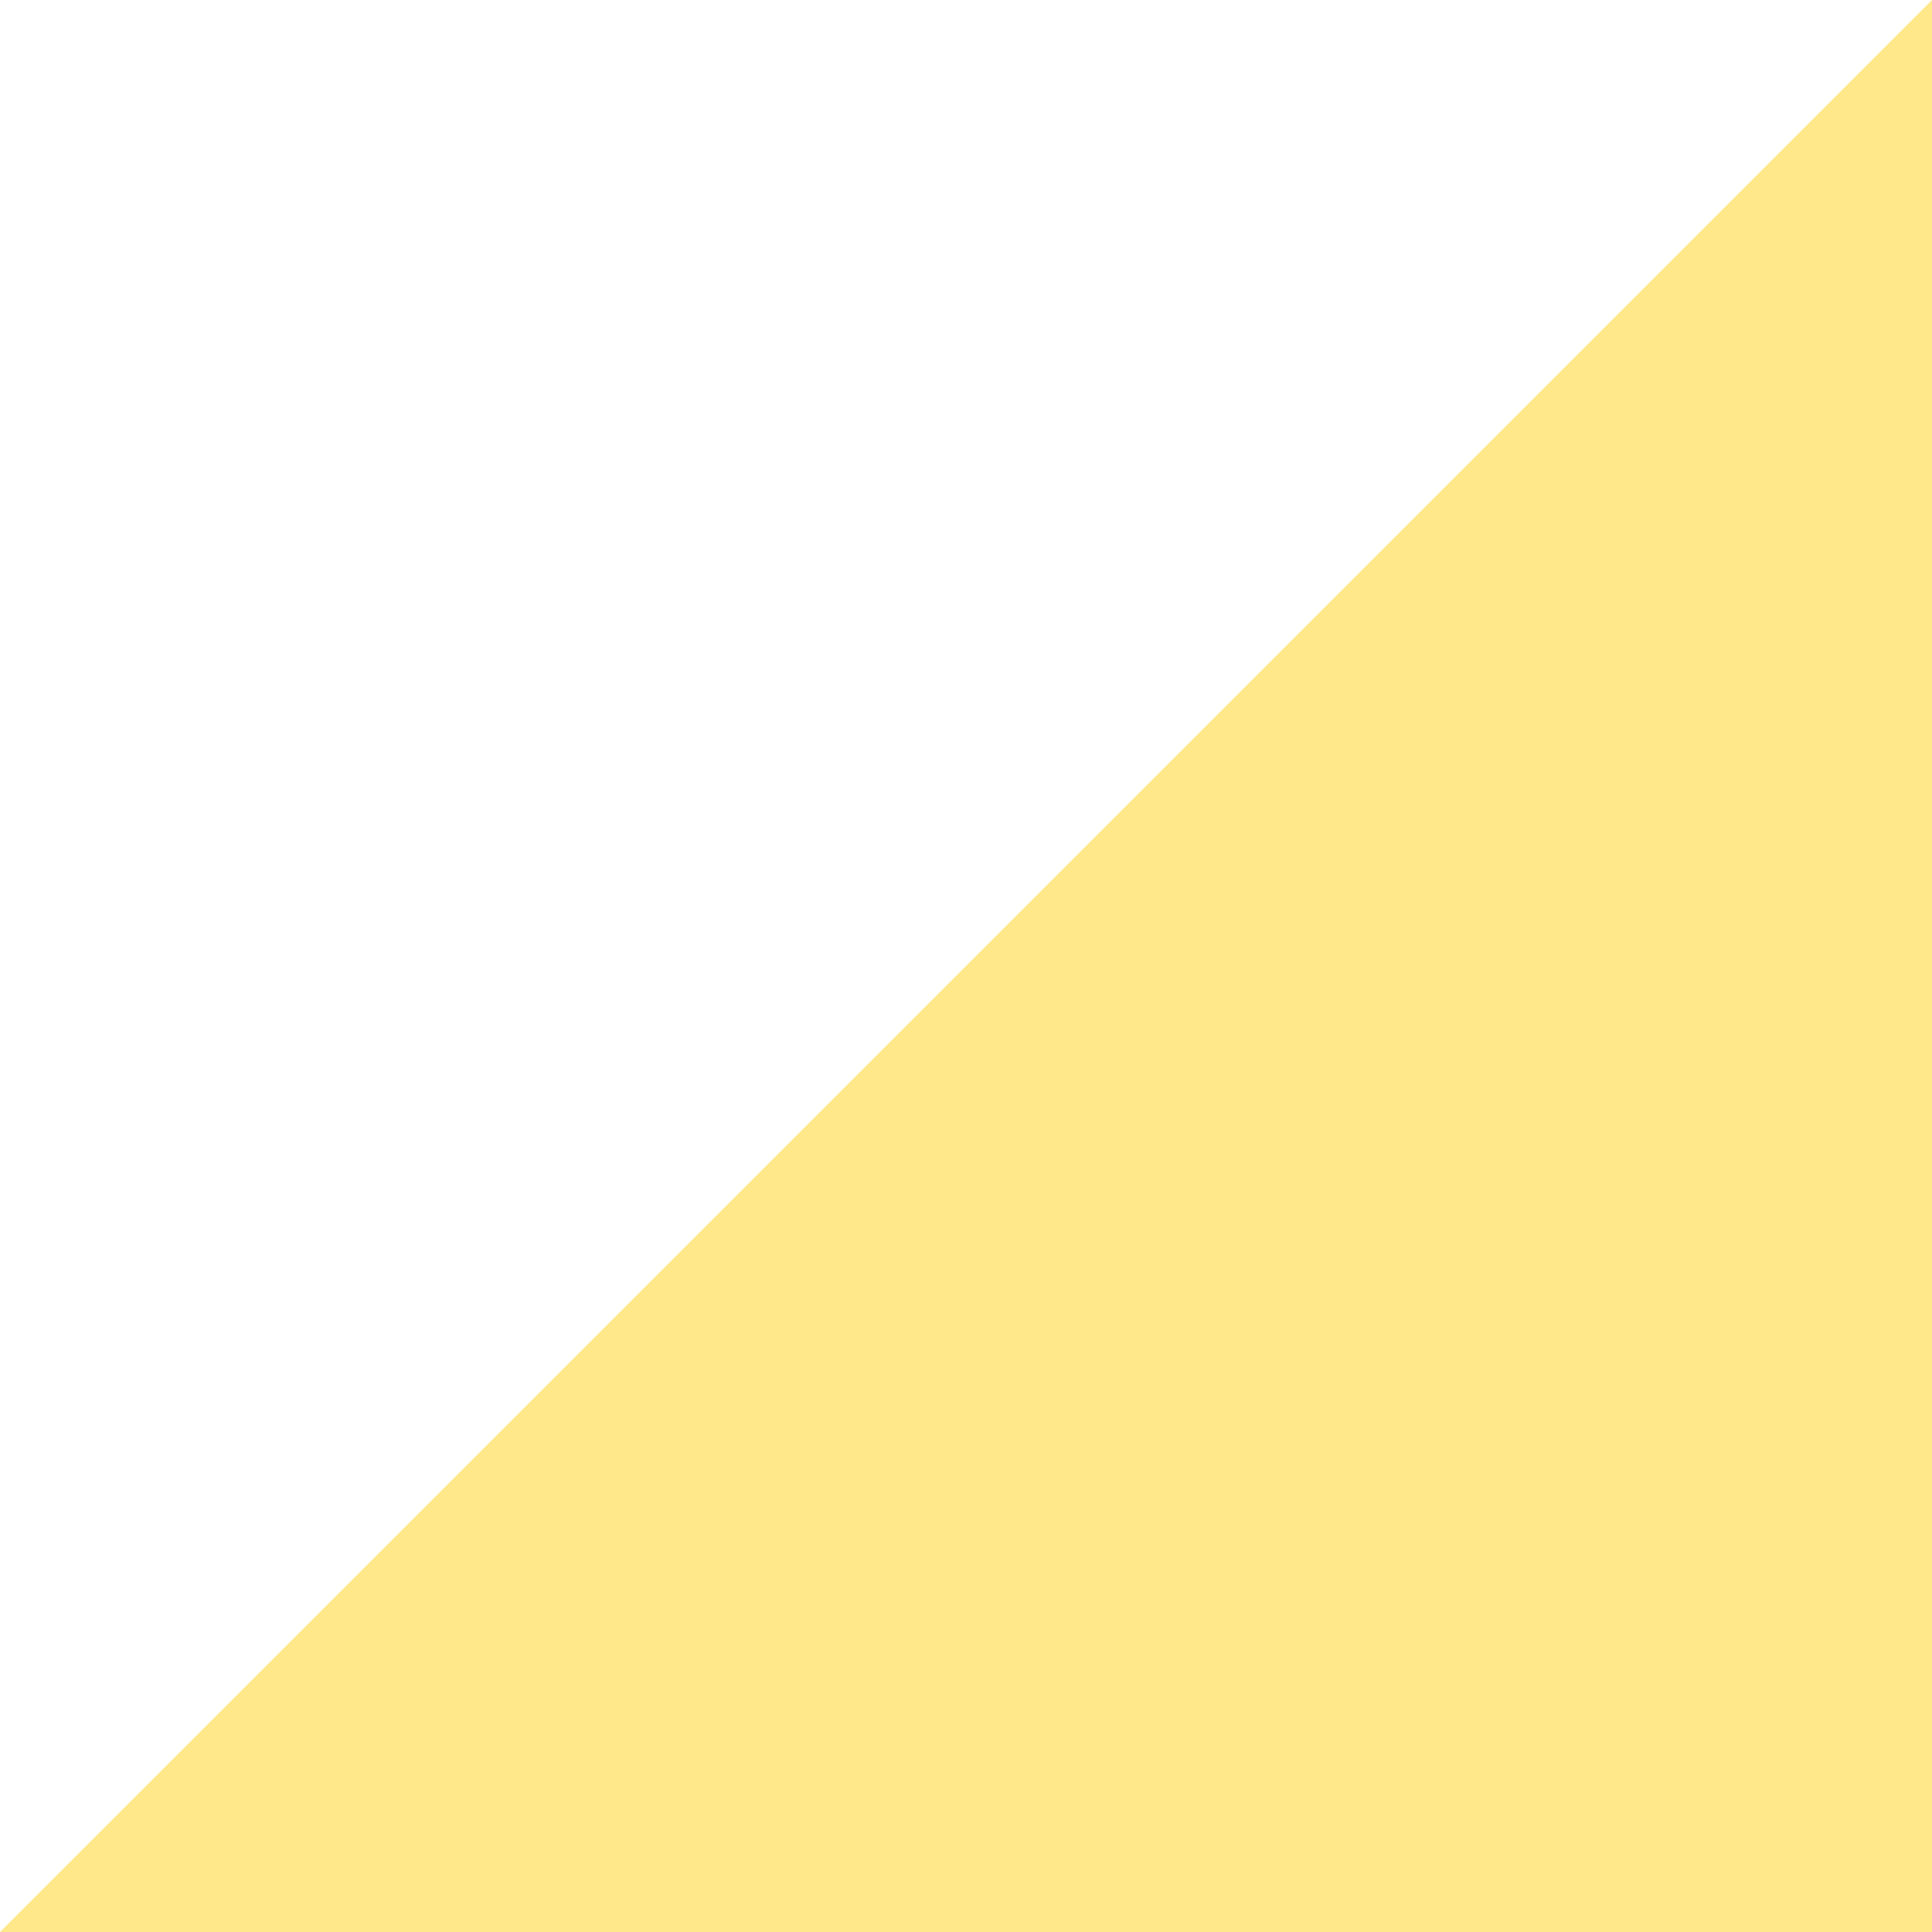
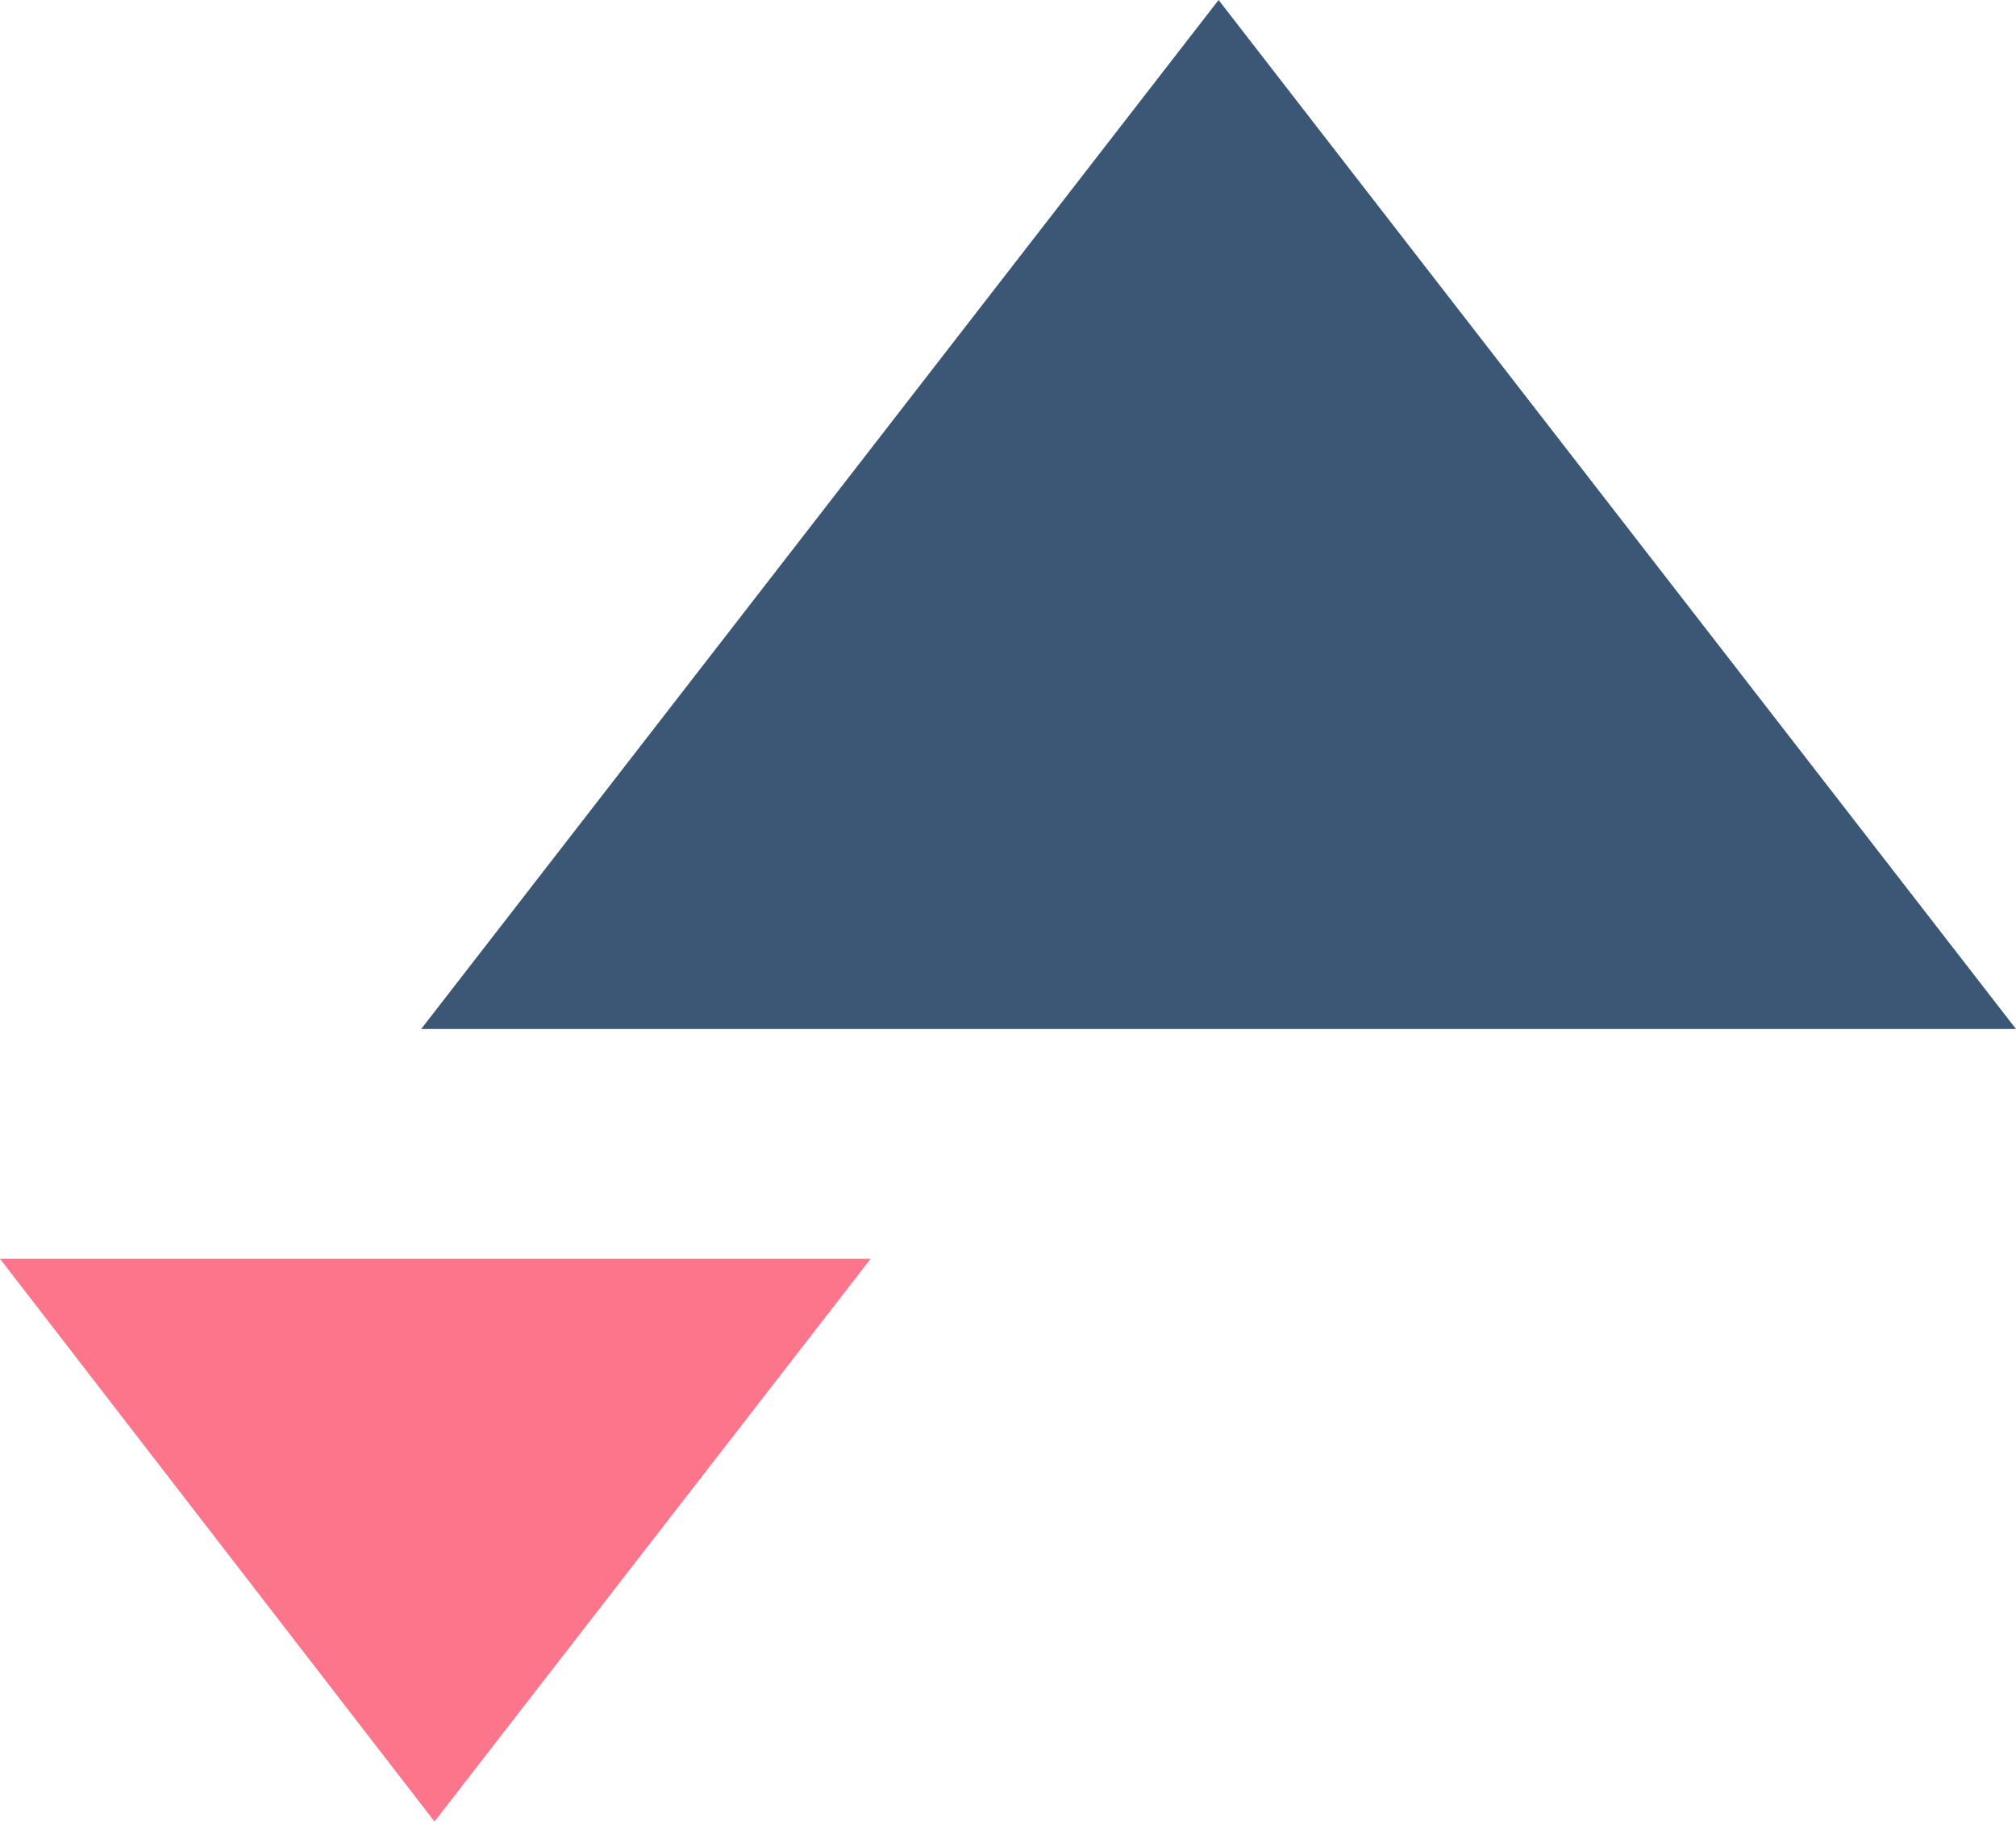
- <svg xmlns="http://www.w3.org/2000/svg" version="1.1" id="Layer_1" x="0px" y="0px" viewBox="0 0 62.8 62.8" style="enable-background:new 0 0 62.8 62.8;" xml:space="preserve">
+ <svg xmlns="http://www.w3.org/2000/svg" version="1.1" id="Layer_1" x="0px" y="0px" viewBox="0 0 121.1 109.4" style="enable-background:new 0 0 121.1 109.4;" xml:space="preserve">
  <style type="text/css">
- 	.st0{fill-rule:evenodd;clip-rule:evenodd;fill:#fee889;}
+ 	.st0{fill:#FC758A;}
+ 	.st1{fill:#3C5675;}
</style>
-   <polygon class="st0" points="0,62.8 62.8,62.8 62.8,0 " />
+   <polygon class="st0" points="0,75.6 0,75.6 26.1,109.4 52.3,75.6 " />
+   <polygon class="st1" points="73.2,0 73.2,0 25.3,61.8 25.3,61.8 25.3,61.8 121.1,61.8 121.1,61.8 " />
</svg>
